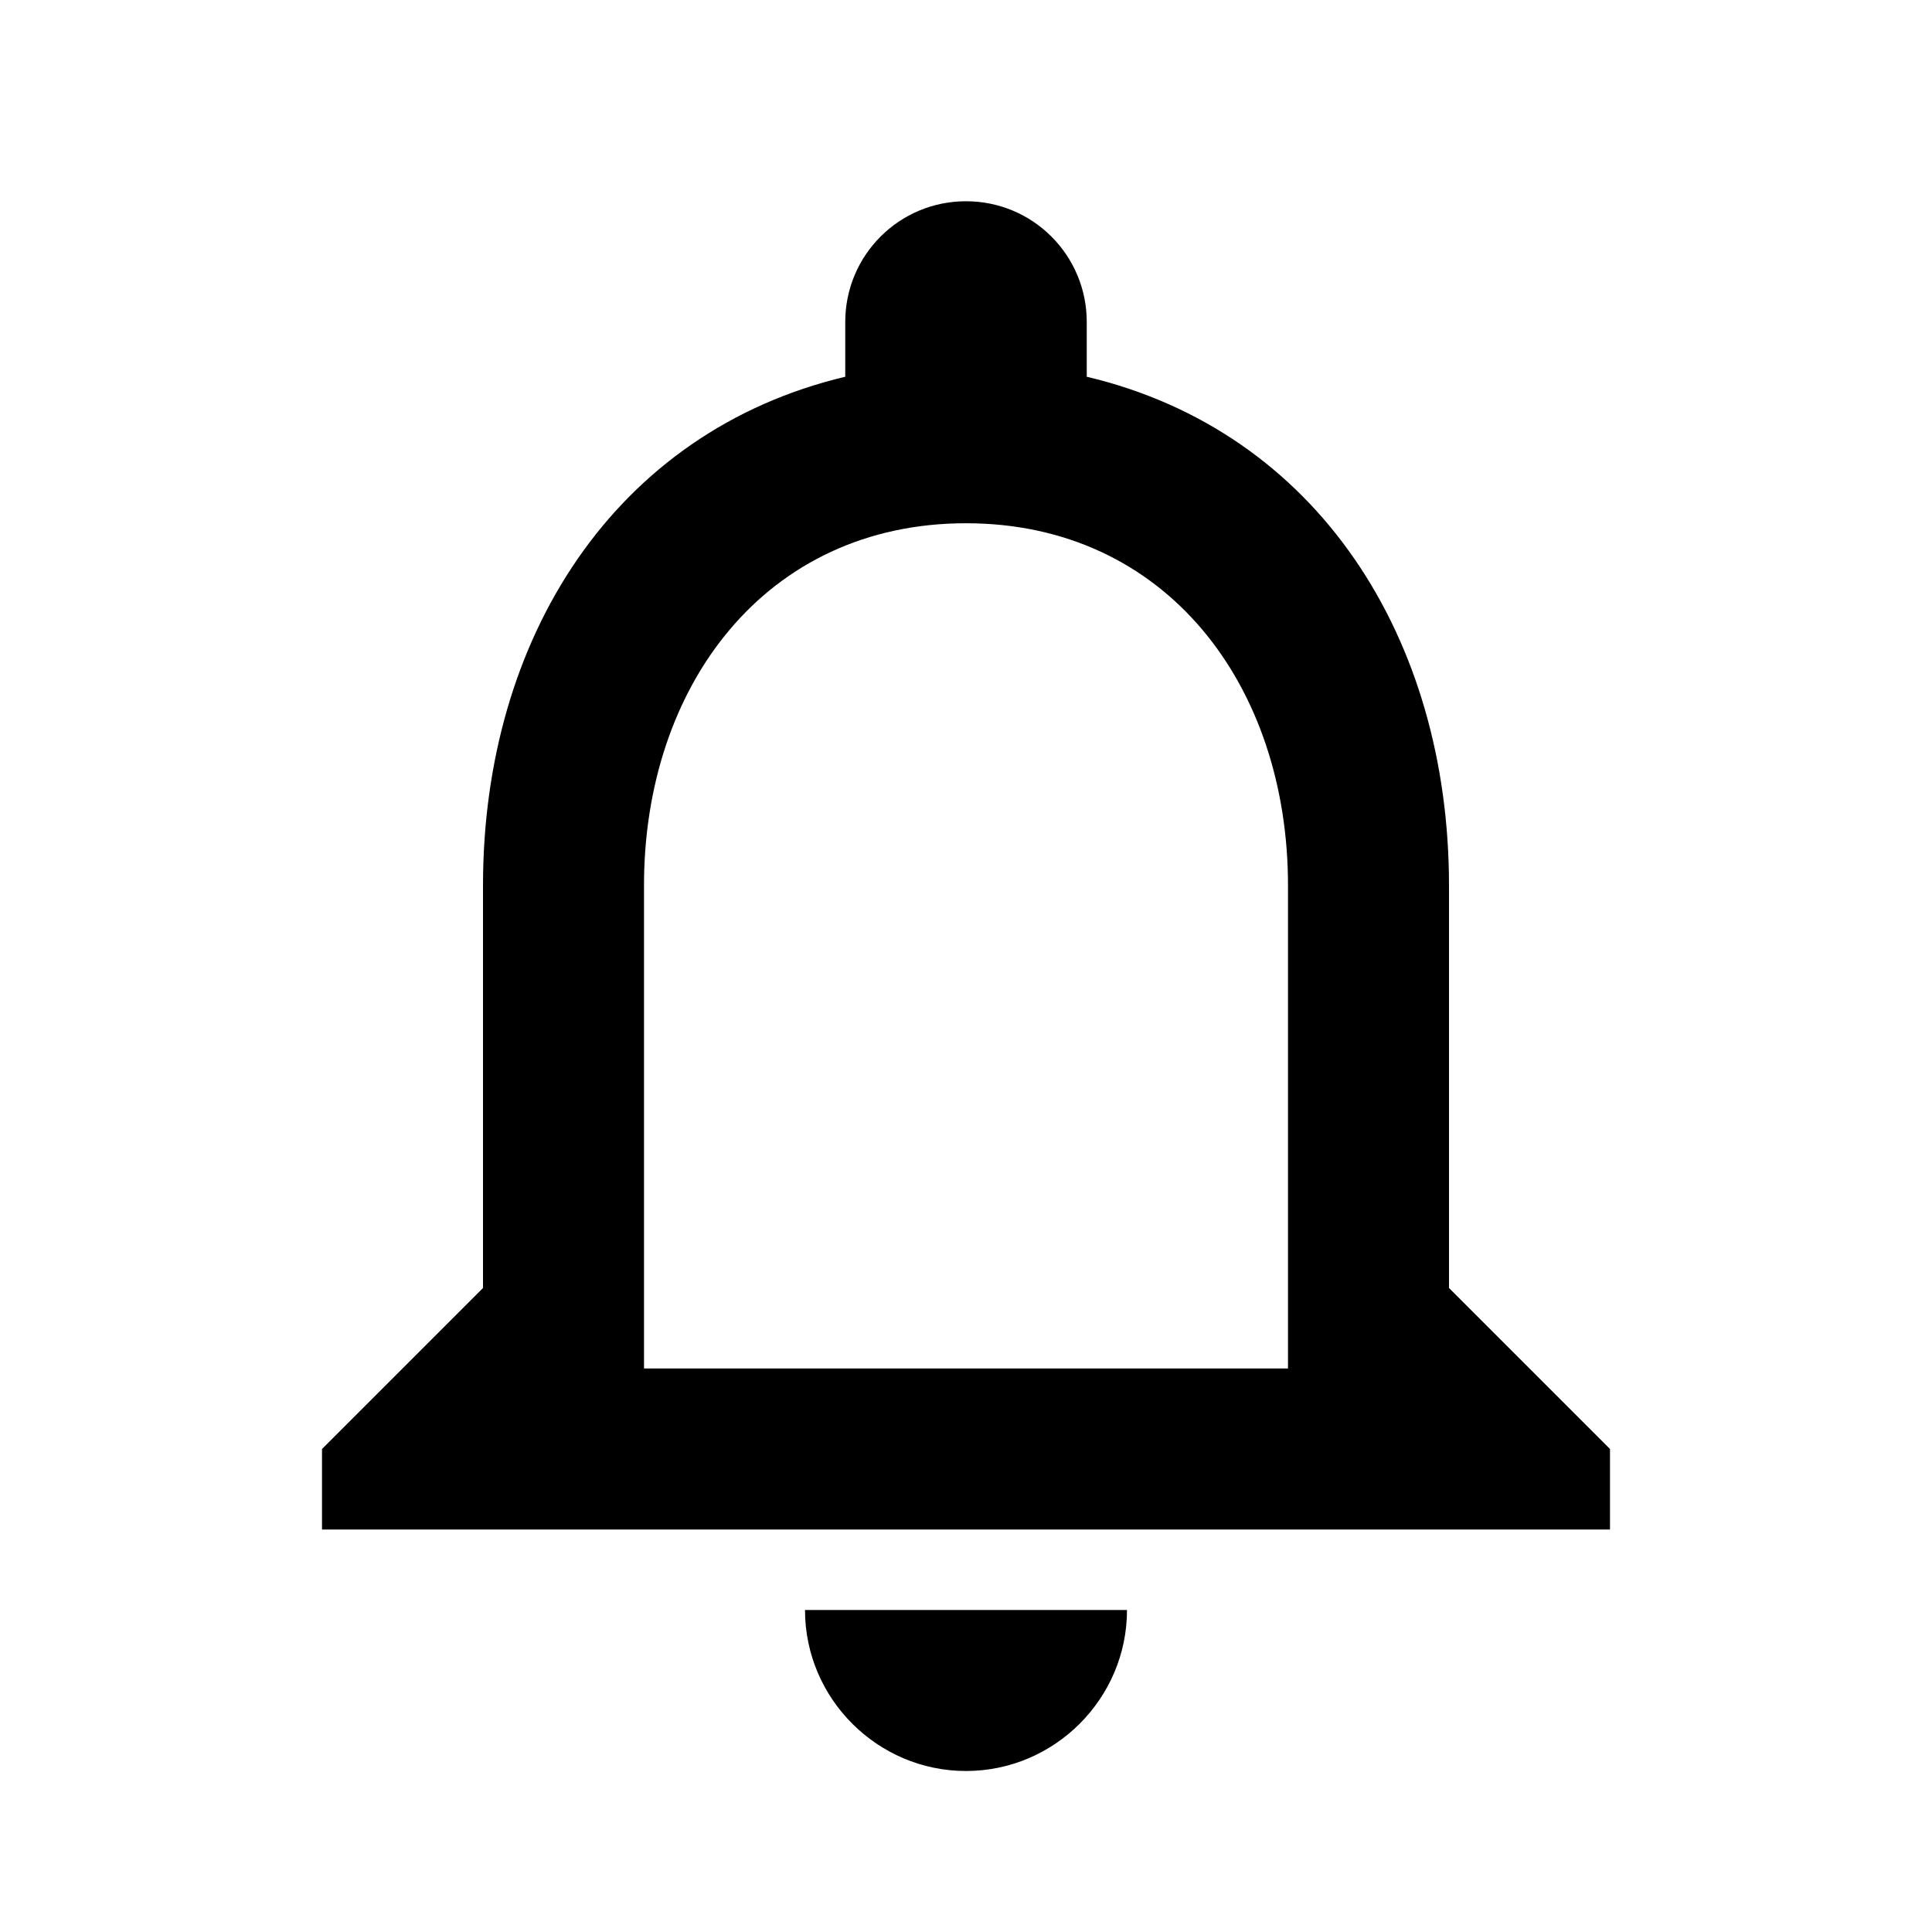
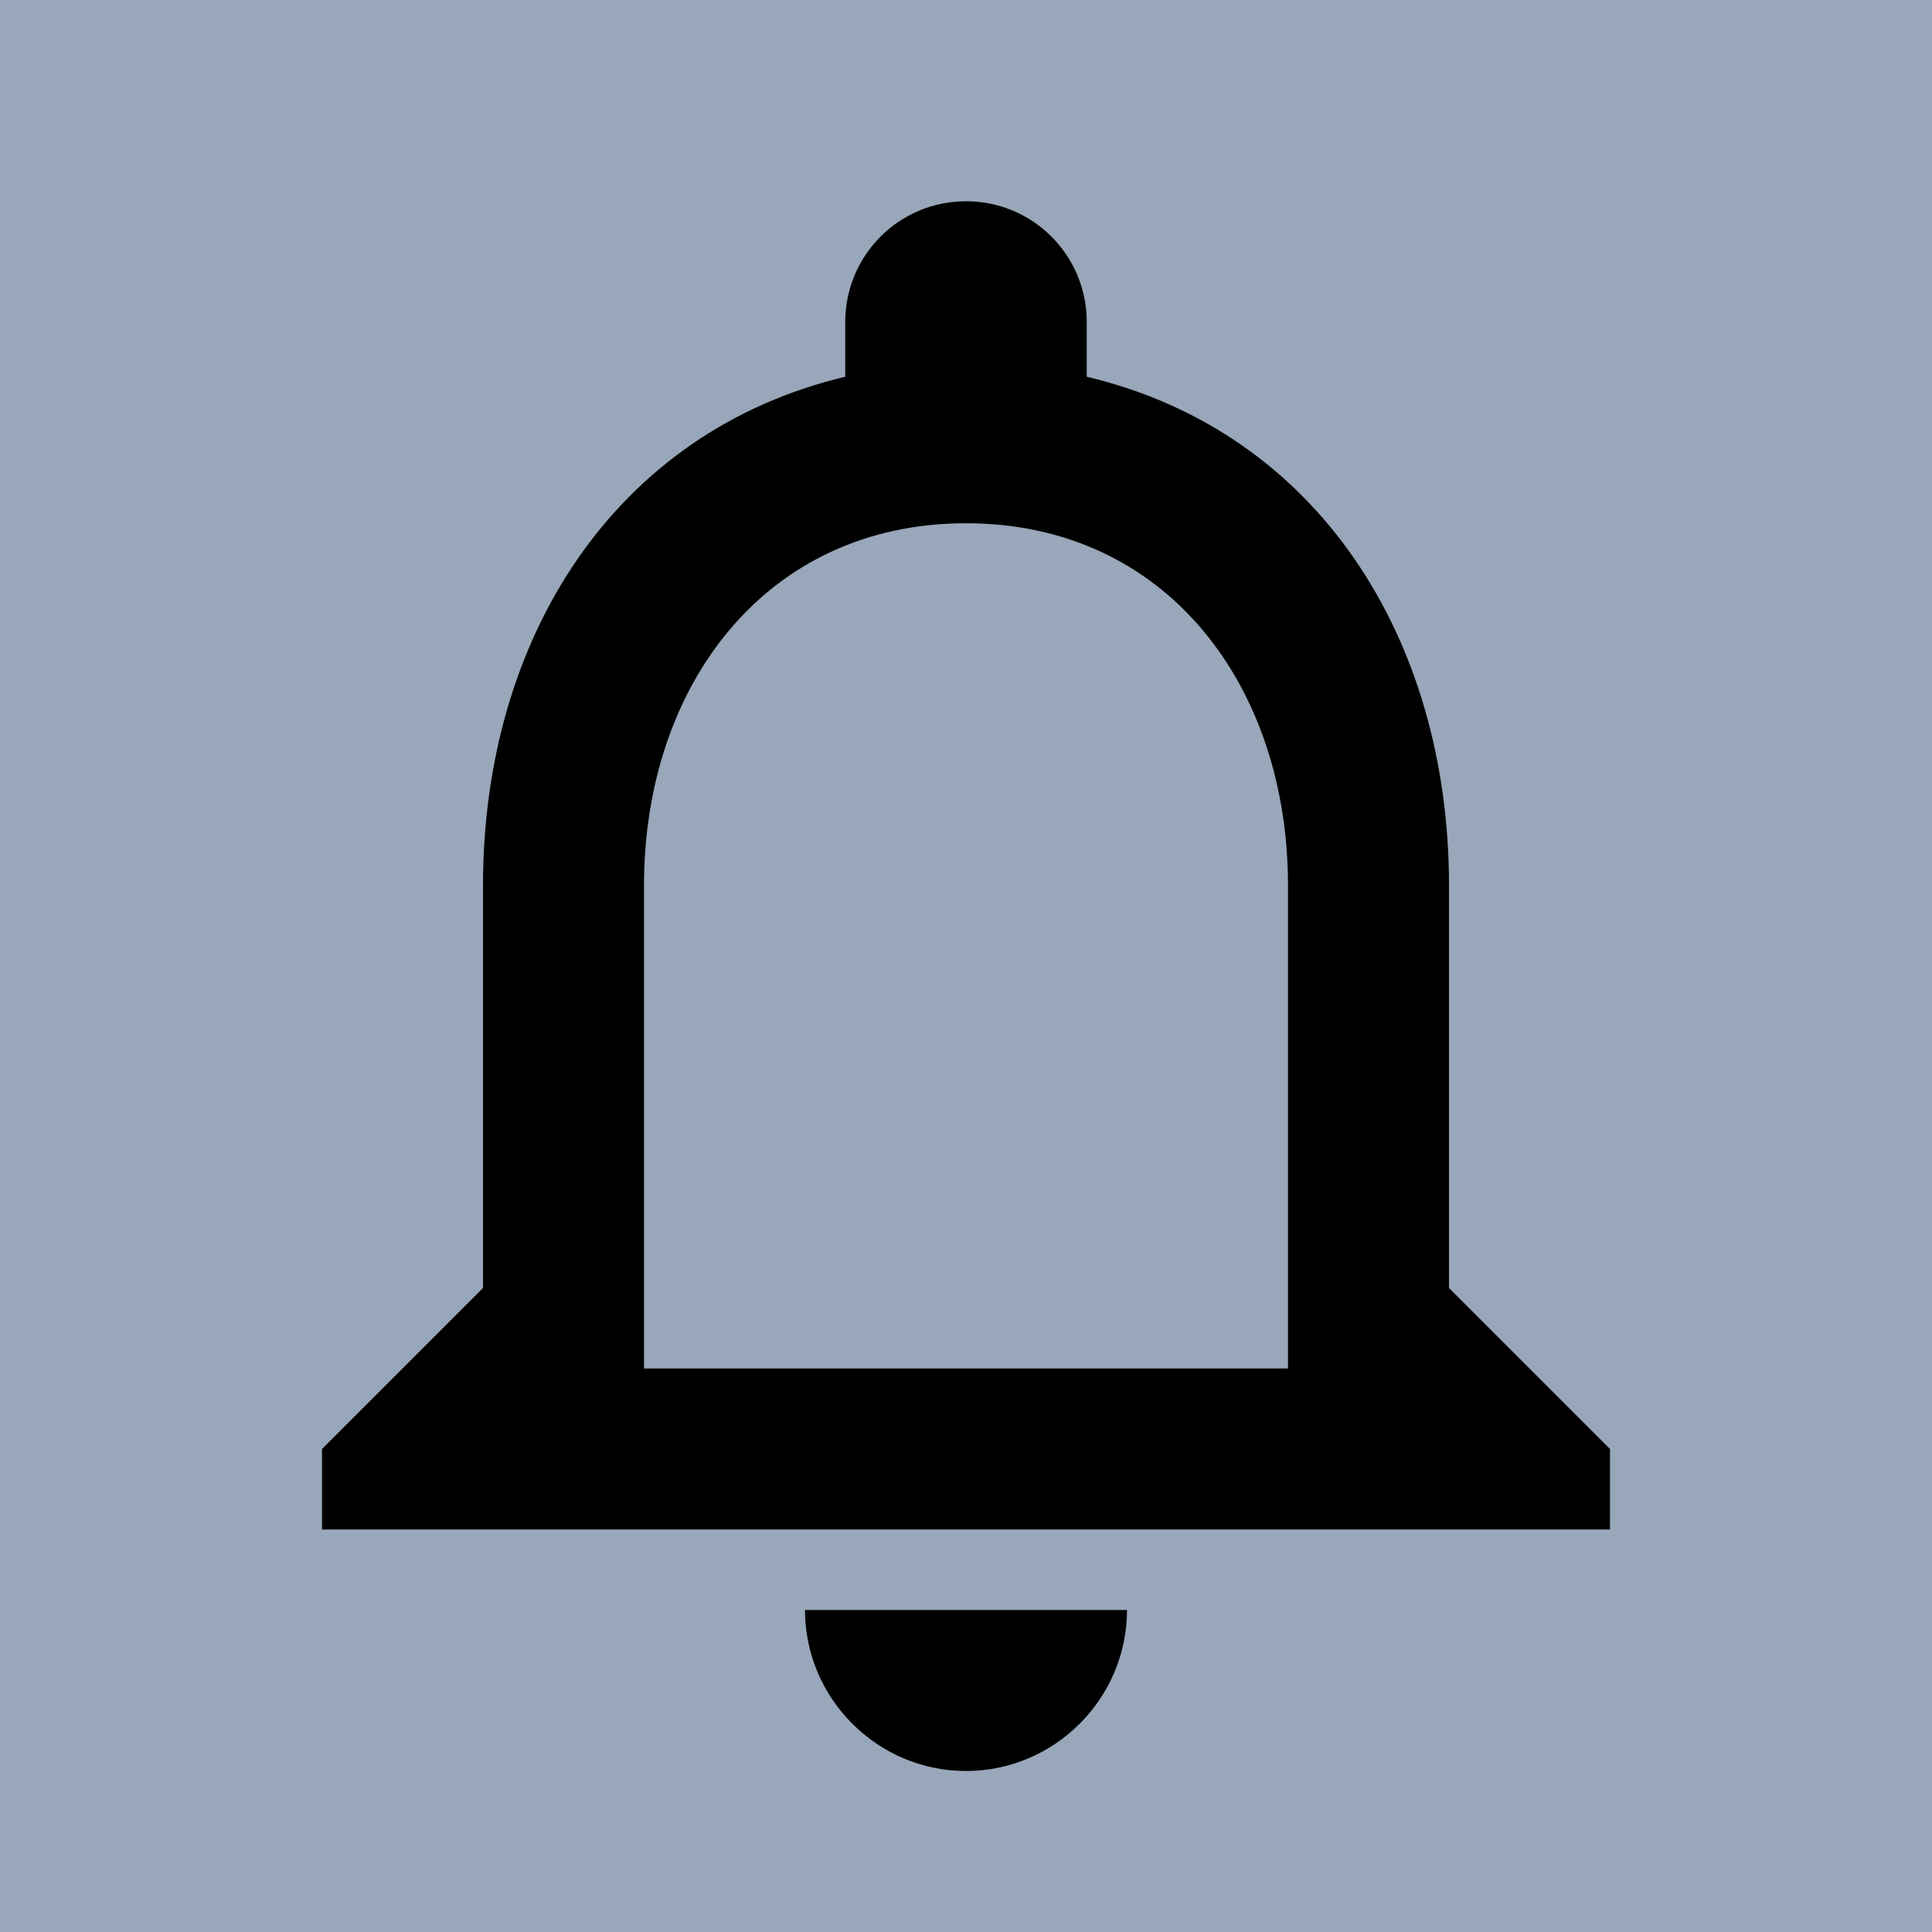
<svg xmlns="http://www.w3.org/2000/svg" height="24px" viewBox="0 0 24 24" width="24px" fill="#000000">
-   <path d="M0 0h24v24H0z" fill="none" />
+   <path d="M0 0h24v24H0z" fill="#98a7b9" />
  <path d="M12 22c1.1 0 2-.9 2-2h-4c0 1.1.9 2 2 2zm6-6v-5c0-3.07-1.63-5.64-4.5-6.32V4c0-.83-.67-1.5-1.5-1.5s-1.5.67-1.5 1.5v.68C7.64 5.36 6 7.92 6 11v5l-2 2v1h16v-1l-2-2zm-2 1H8v-6c0-2.48 1.51-4.5 4-4.5s4 2.02 4 4.5v6z" />
</svg>
